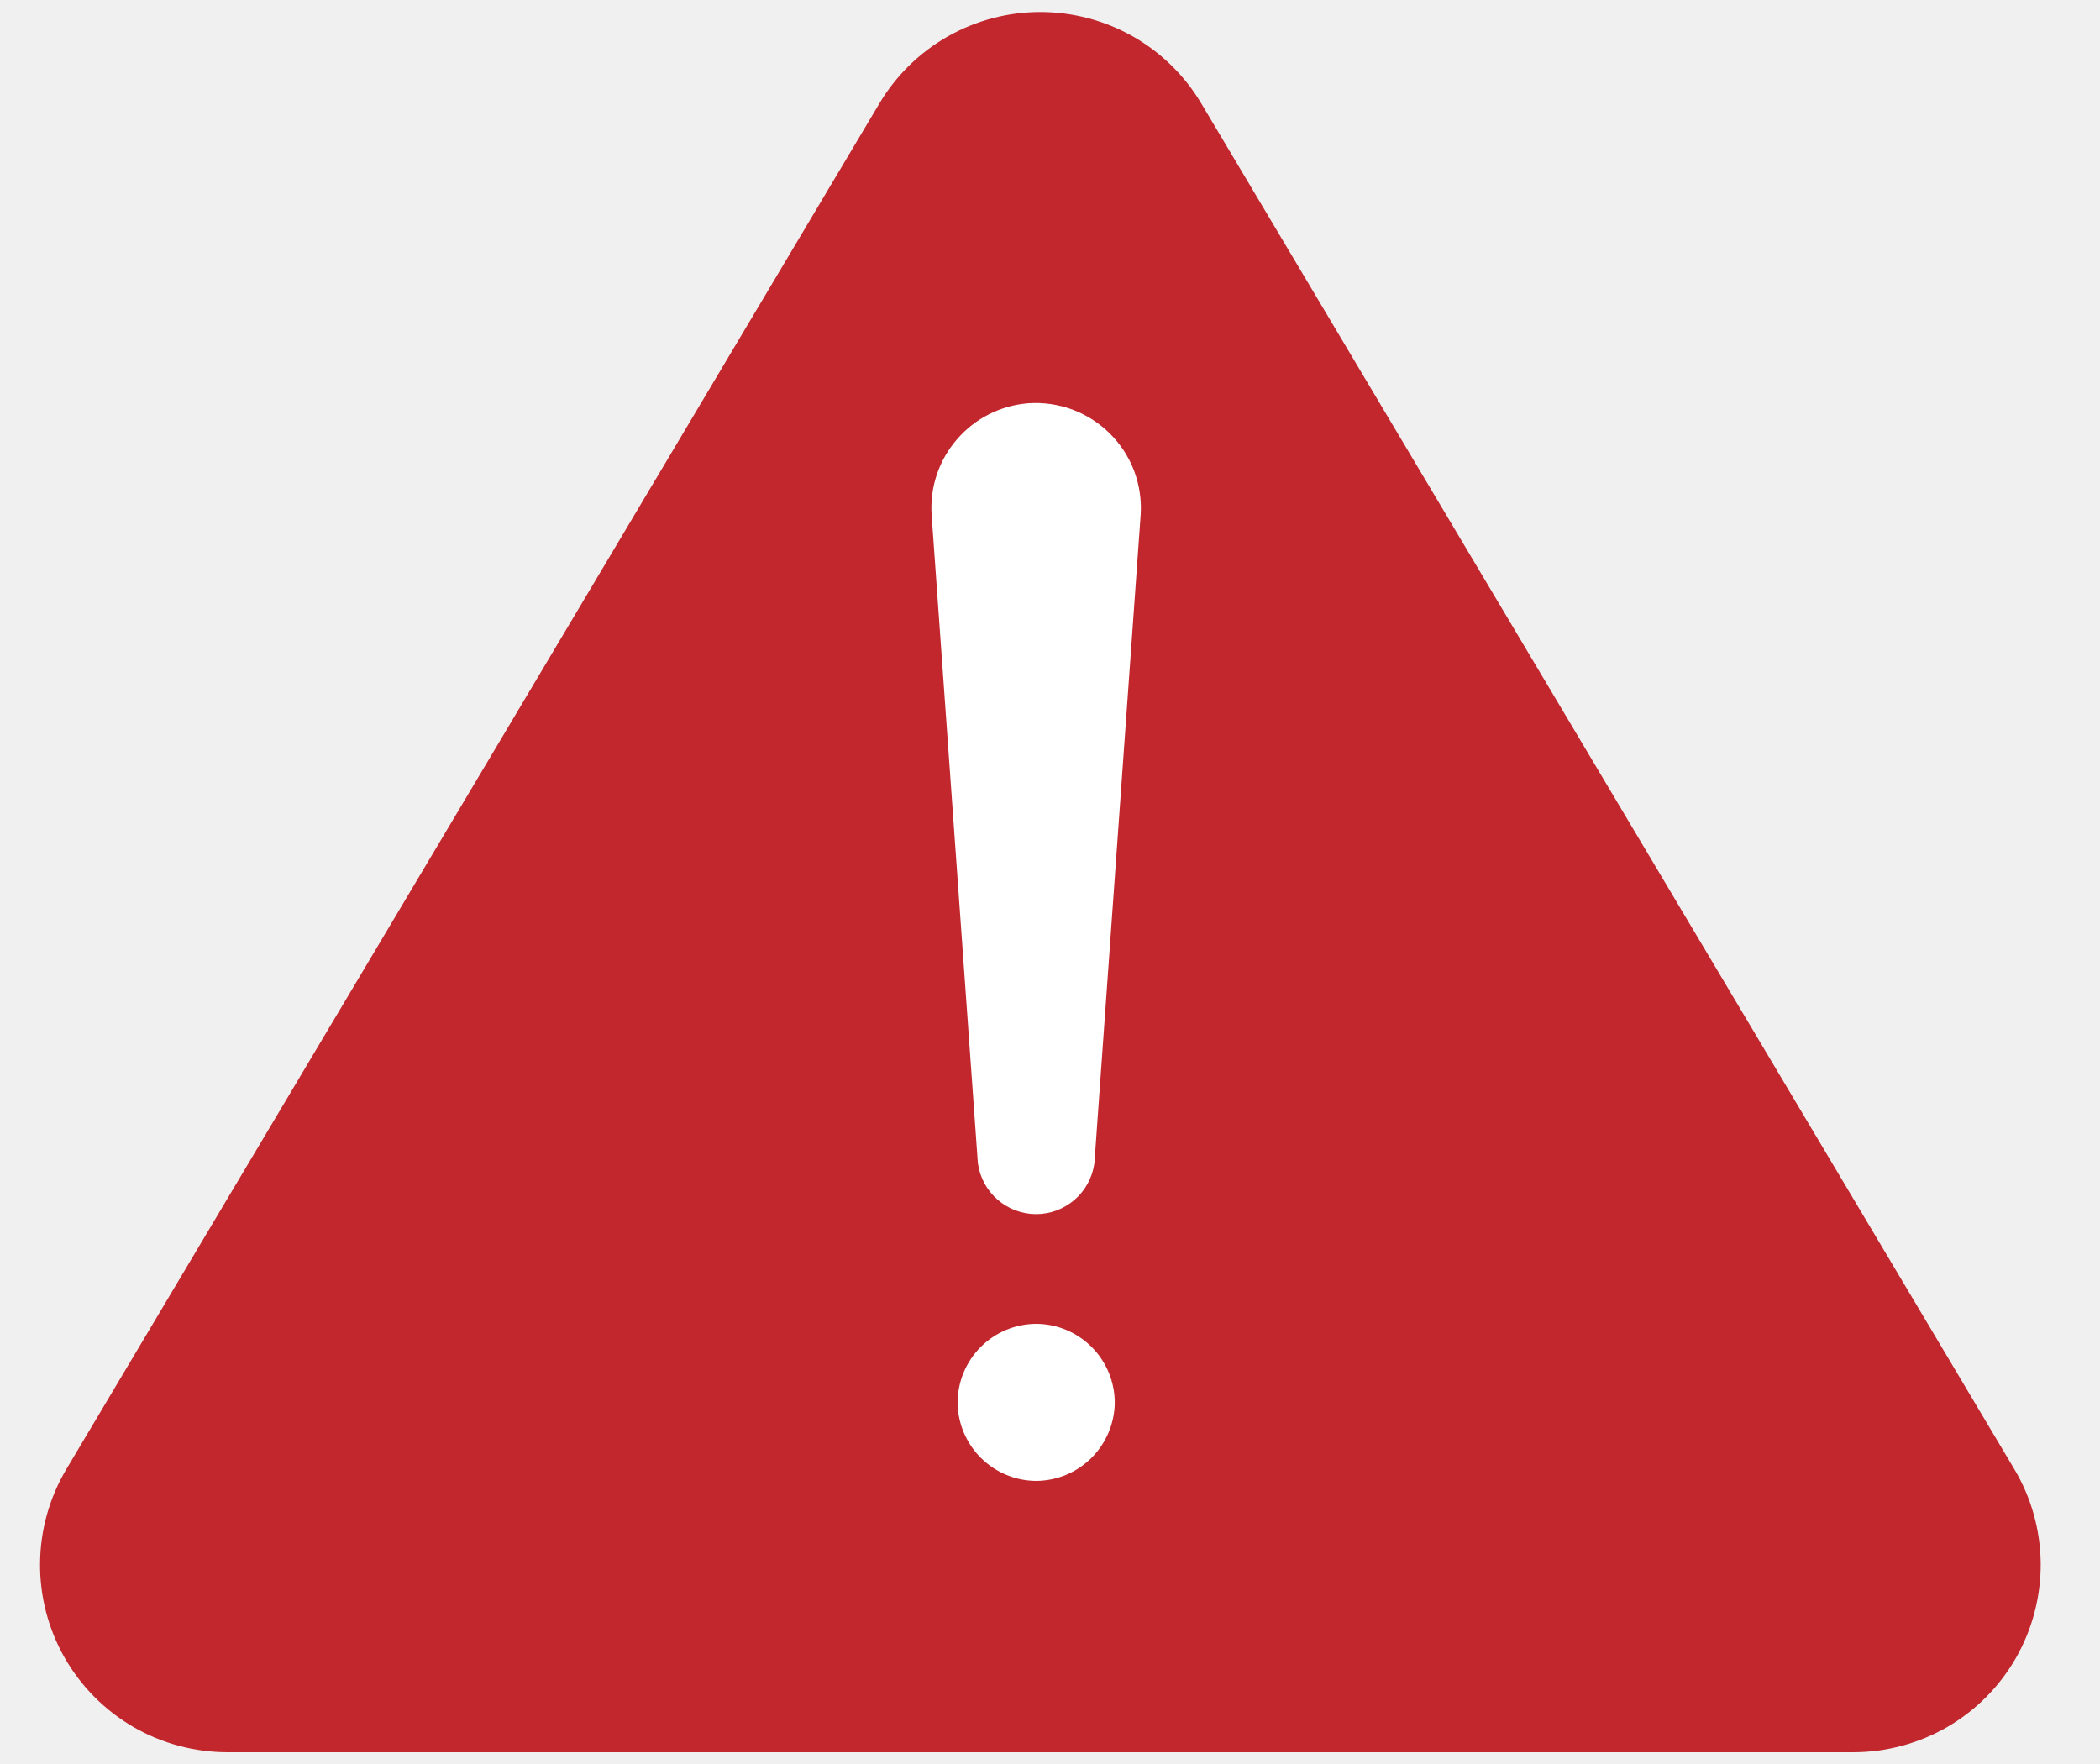
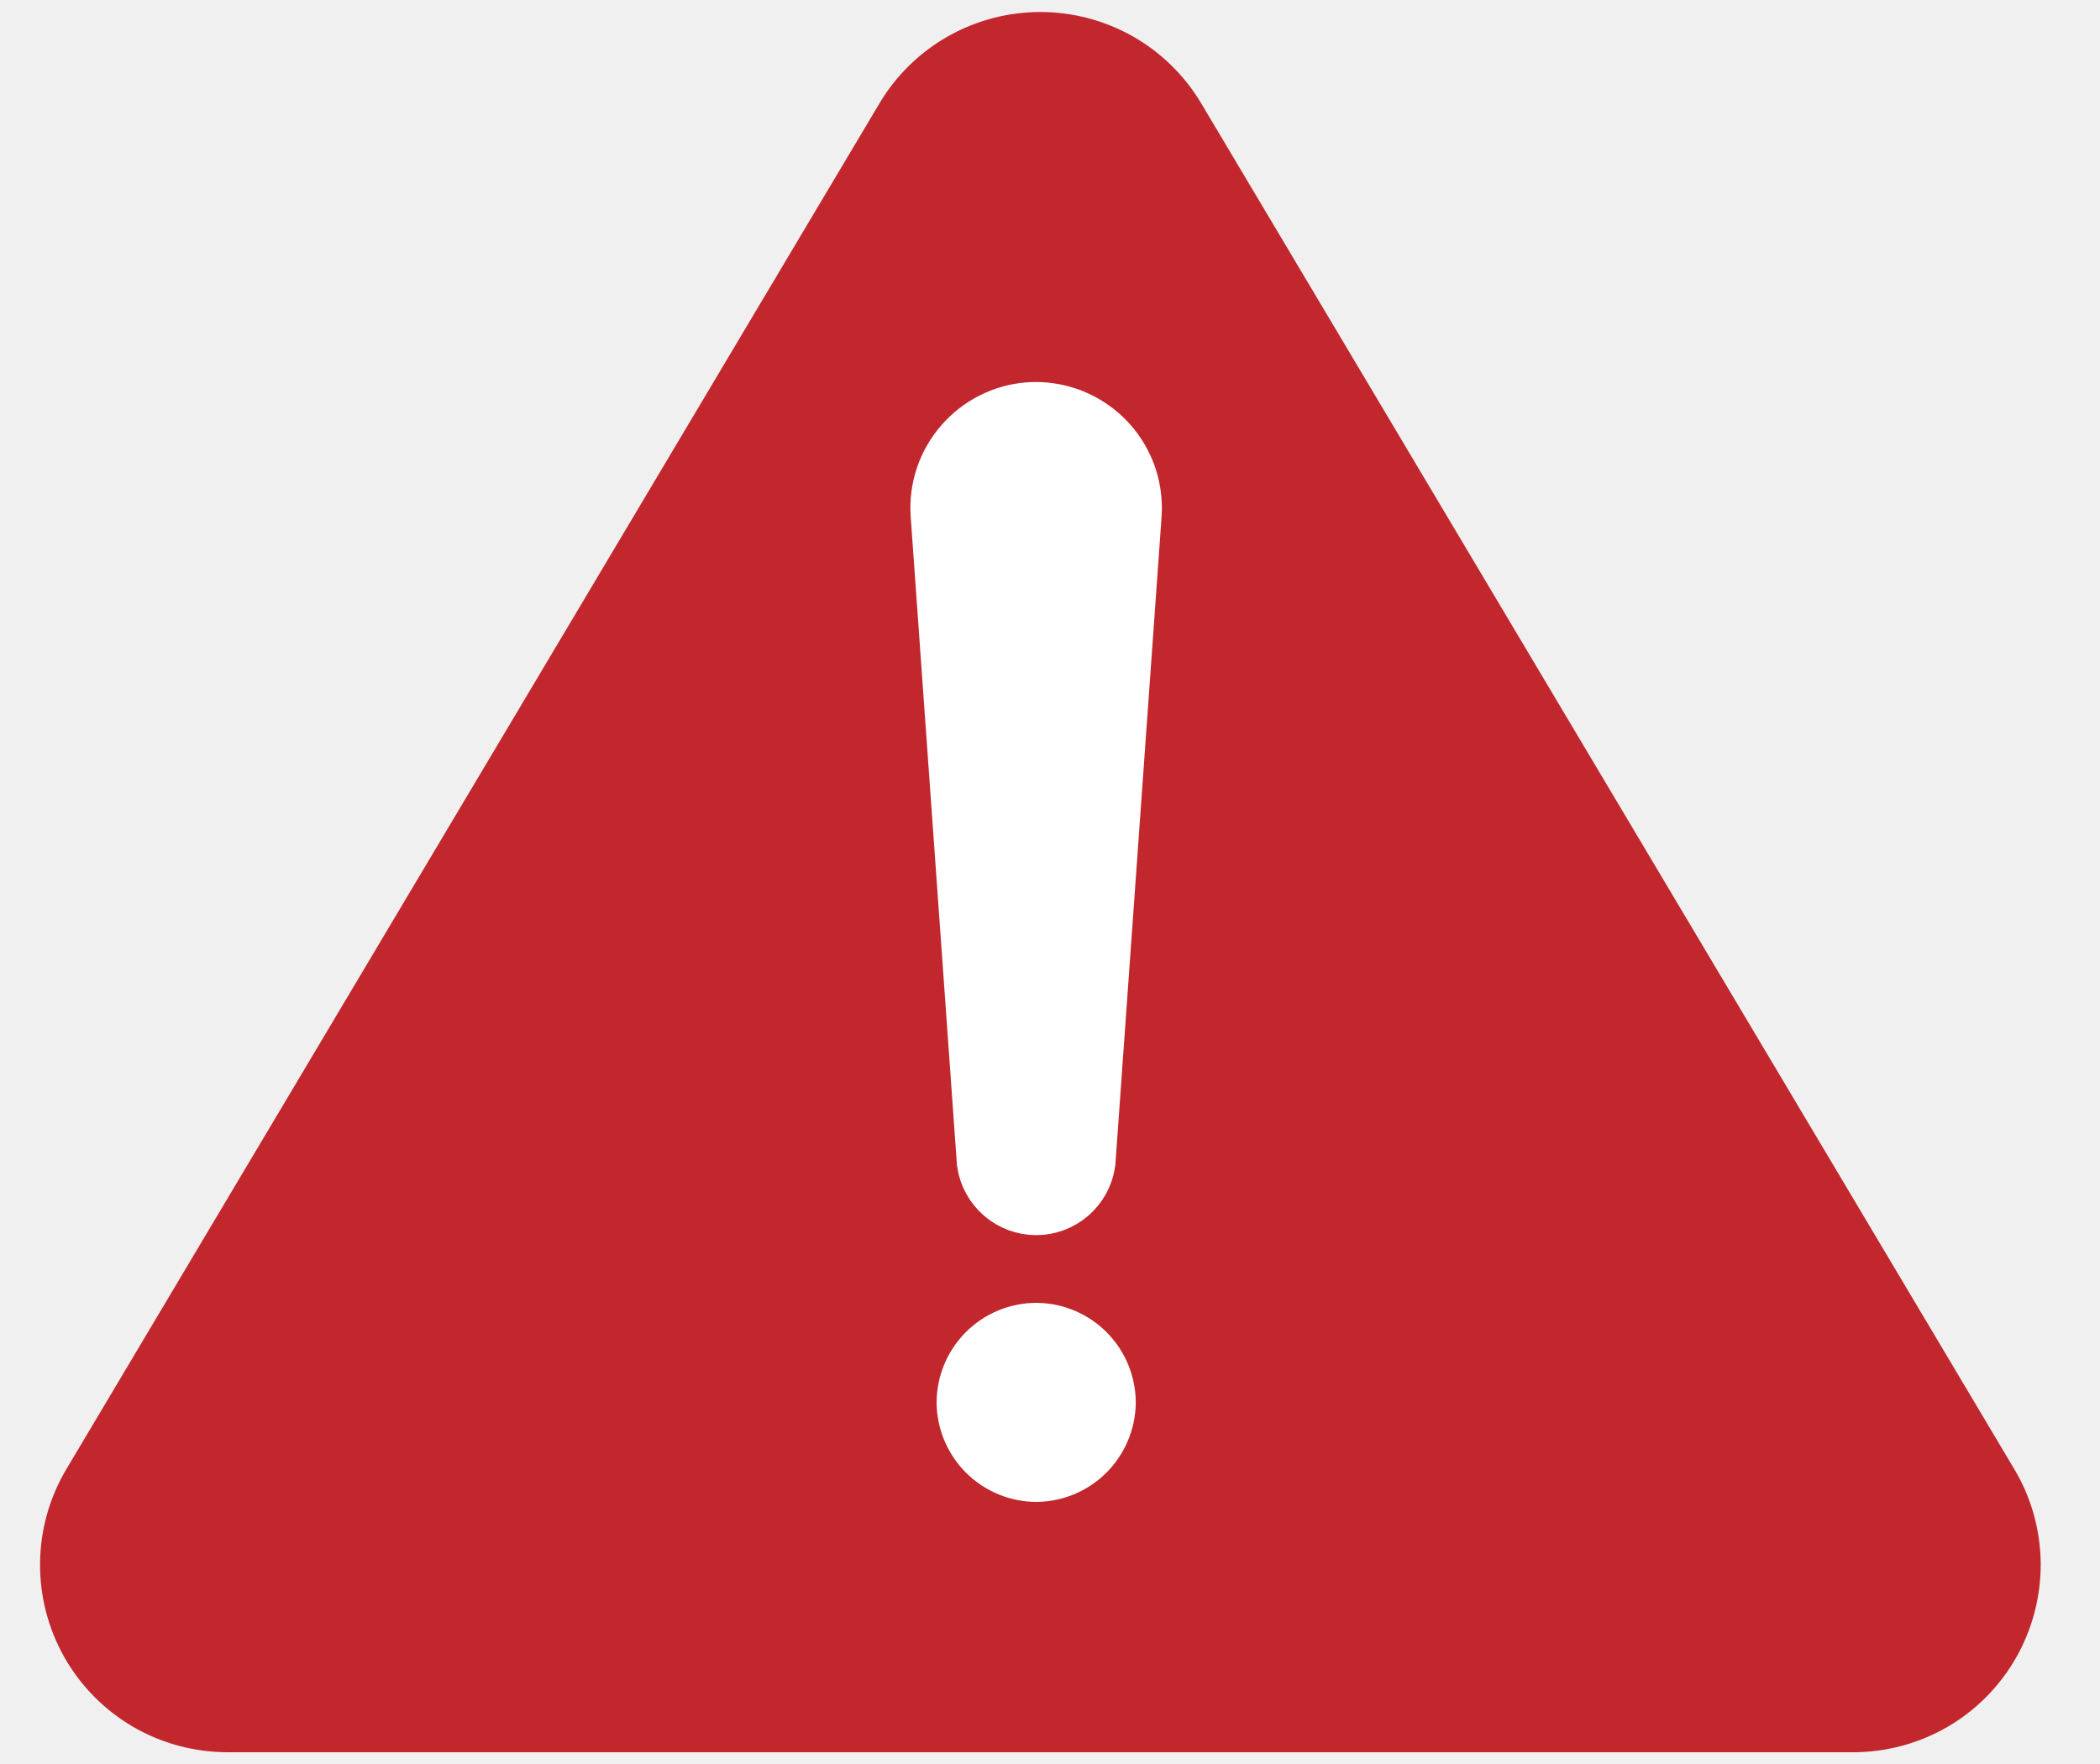
<svg xmlns="http://www.w3.org/2000/svg" width="25" height="21" viewBox="0 0 25 21" fill="none">
  <path d="M22.01 20.86H2.71C2.316 20.86 1.928 20.756 1.587 20.559C1.247 20.361 0.964 20.076 0.769 19.734C0.574 19.391 0.473 19.003 0.477 18.609C0.48 18.215 0.589 17.828 0.79 17.49L10.47 1.23C10.668 0.898 10.948 0.624 11.284 0.433C11.62 0.243 11.999 0.143 12.385 0.143C12.771 0.143 13.15 0.243 13.486 0.433C13.822 0.624 14.102 0.898 14.3 1.23L23.98 17.49C24.182 17.828 24.29 18.215 24.294 18.609C24.297 19.003 24.196 19.391 24.001 19.734C23.806 20.076 23.524 20.361 23.183 20.559C22.842 20.756 22.454 20.86 22.06 20.86" fill="#C1272D" />
-   <path d="M12.34 17.38C12.159 17.38 11.985 17.308 11.856 17.181C11.727 17.054 11.653 16.881 11.65 16.7C11.65 16.517 11.723 16.341 11.852 16.212C11.982 16.082 12.157 16.01 12.34 16.01C12.522 16.012 12.694 16.086 12.822 16.215C12.949 16.344 13.021 16.518 13.021 16.7C13.018 16.879 12.945 17.051 12.818 17.178C12.691 17.305 12.52 17.377 12.34 17.38Z" fill="white" stroke="white" stroke-width="0.5" stroke-miterlimit="10" />
-   <path d="M11.89 13.82L11.34 6.111C11.323 5.848 11.41 5.59 11.583 5.392C11.755 5.193 11.998 5.071 12.26 5.05C12.402 5.04 12.545 5.061 12.679 5.11C12.813 5.16 12.934 5.237 13.036 5.338C13.137 5.438 13.216 5.559 13.267 5.692C13.317 5.825 13.339 5.968 13.33 6.111L12.78 13.82C12.764 13.927 12.71 14.024 12.629 14.094C12.547 14.165 12.443 14.204 12.335 14.204C12.227 14.204 12.123 14.165 12.041 14.094C11.96 14.024 11.906 13.927 11.89 13.82Z" fill="white" stroke="white" stroke-width="0.5" stroke-miterlimit="10" />
+   <path d="M12.34 17.38C12.159 17.38 11.985 17.308 11.856 17.181C11.727 17.054 11.653 16.881 11.65 16.7C11.65 16.517 11.723 16.341 11.852 16.212C11.982 16.082 12.157 16.01 12.34 16.01C12.522 16.012 12.694 16.086 12.822 16.215C12.949 16.344 13.021 16.518 13.021 16.7C13.018 16.879 12.945 17.051 12.818 17.178C12.691 17.305 12.52 17.377 12.34 17.38Z" fill="white" stroke="white" strokeWidth="0.5" stroke-miterlimit="10" />
+   <path d="M11.89 13.82L11.34 6.111C11.323 5.848 11.41 5.59 11.583 5.392C11.755 5.193 11.998 5.071 12.26 5.05C12.402 5.04 12.545 5.061 12.679 5.11C12.813 5.16 12.934 5.237 13.036 5.338C13.137 5.438 13.216 5.559 13.267 5.692C13.317 5.825 13.339 5.968 13.33 6.111L12.78 13.82C12.764 13.927 12.71 14.024 12.629 14.094C12.547 14.165 12.443 14.204 12.335 14.204C12.227 14.204 12.123 14.165 12.041 14.094C11.96 14.024 11.906 13.927 11.89 13.82Z" fill="white" stroke="white" strokeWidth="0.5" stroke-miterlimit="10" />
</svg>
